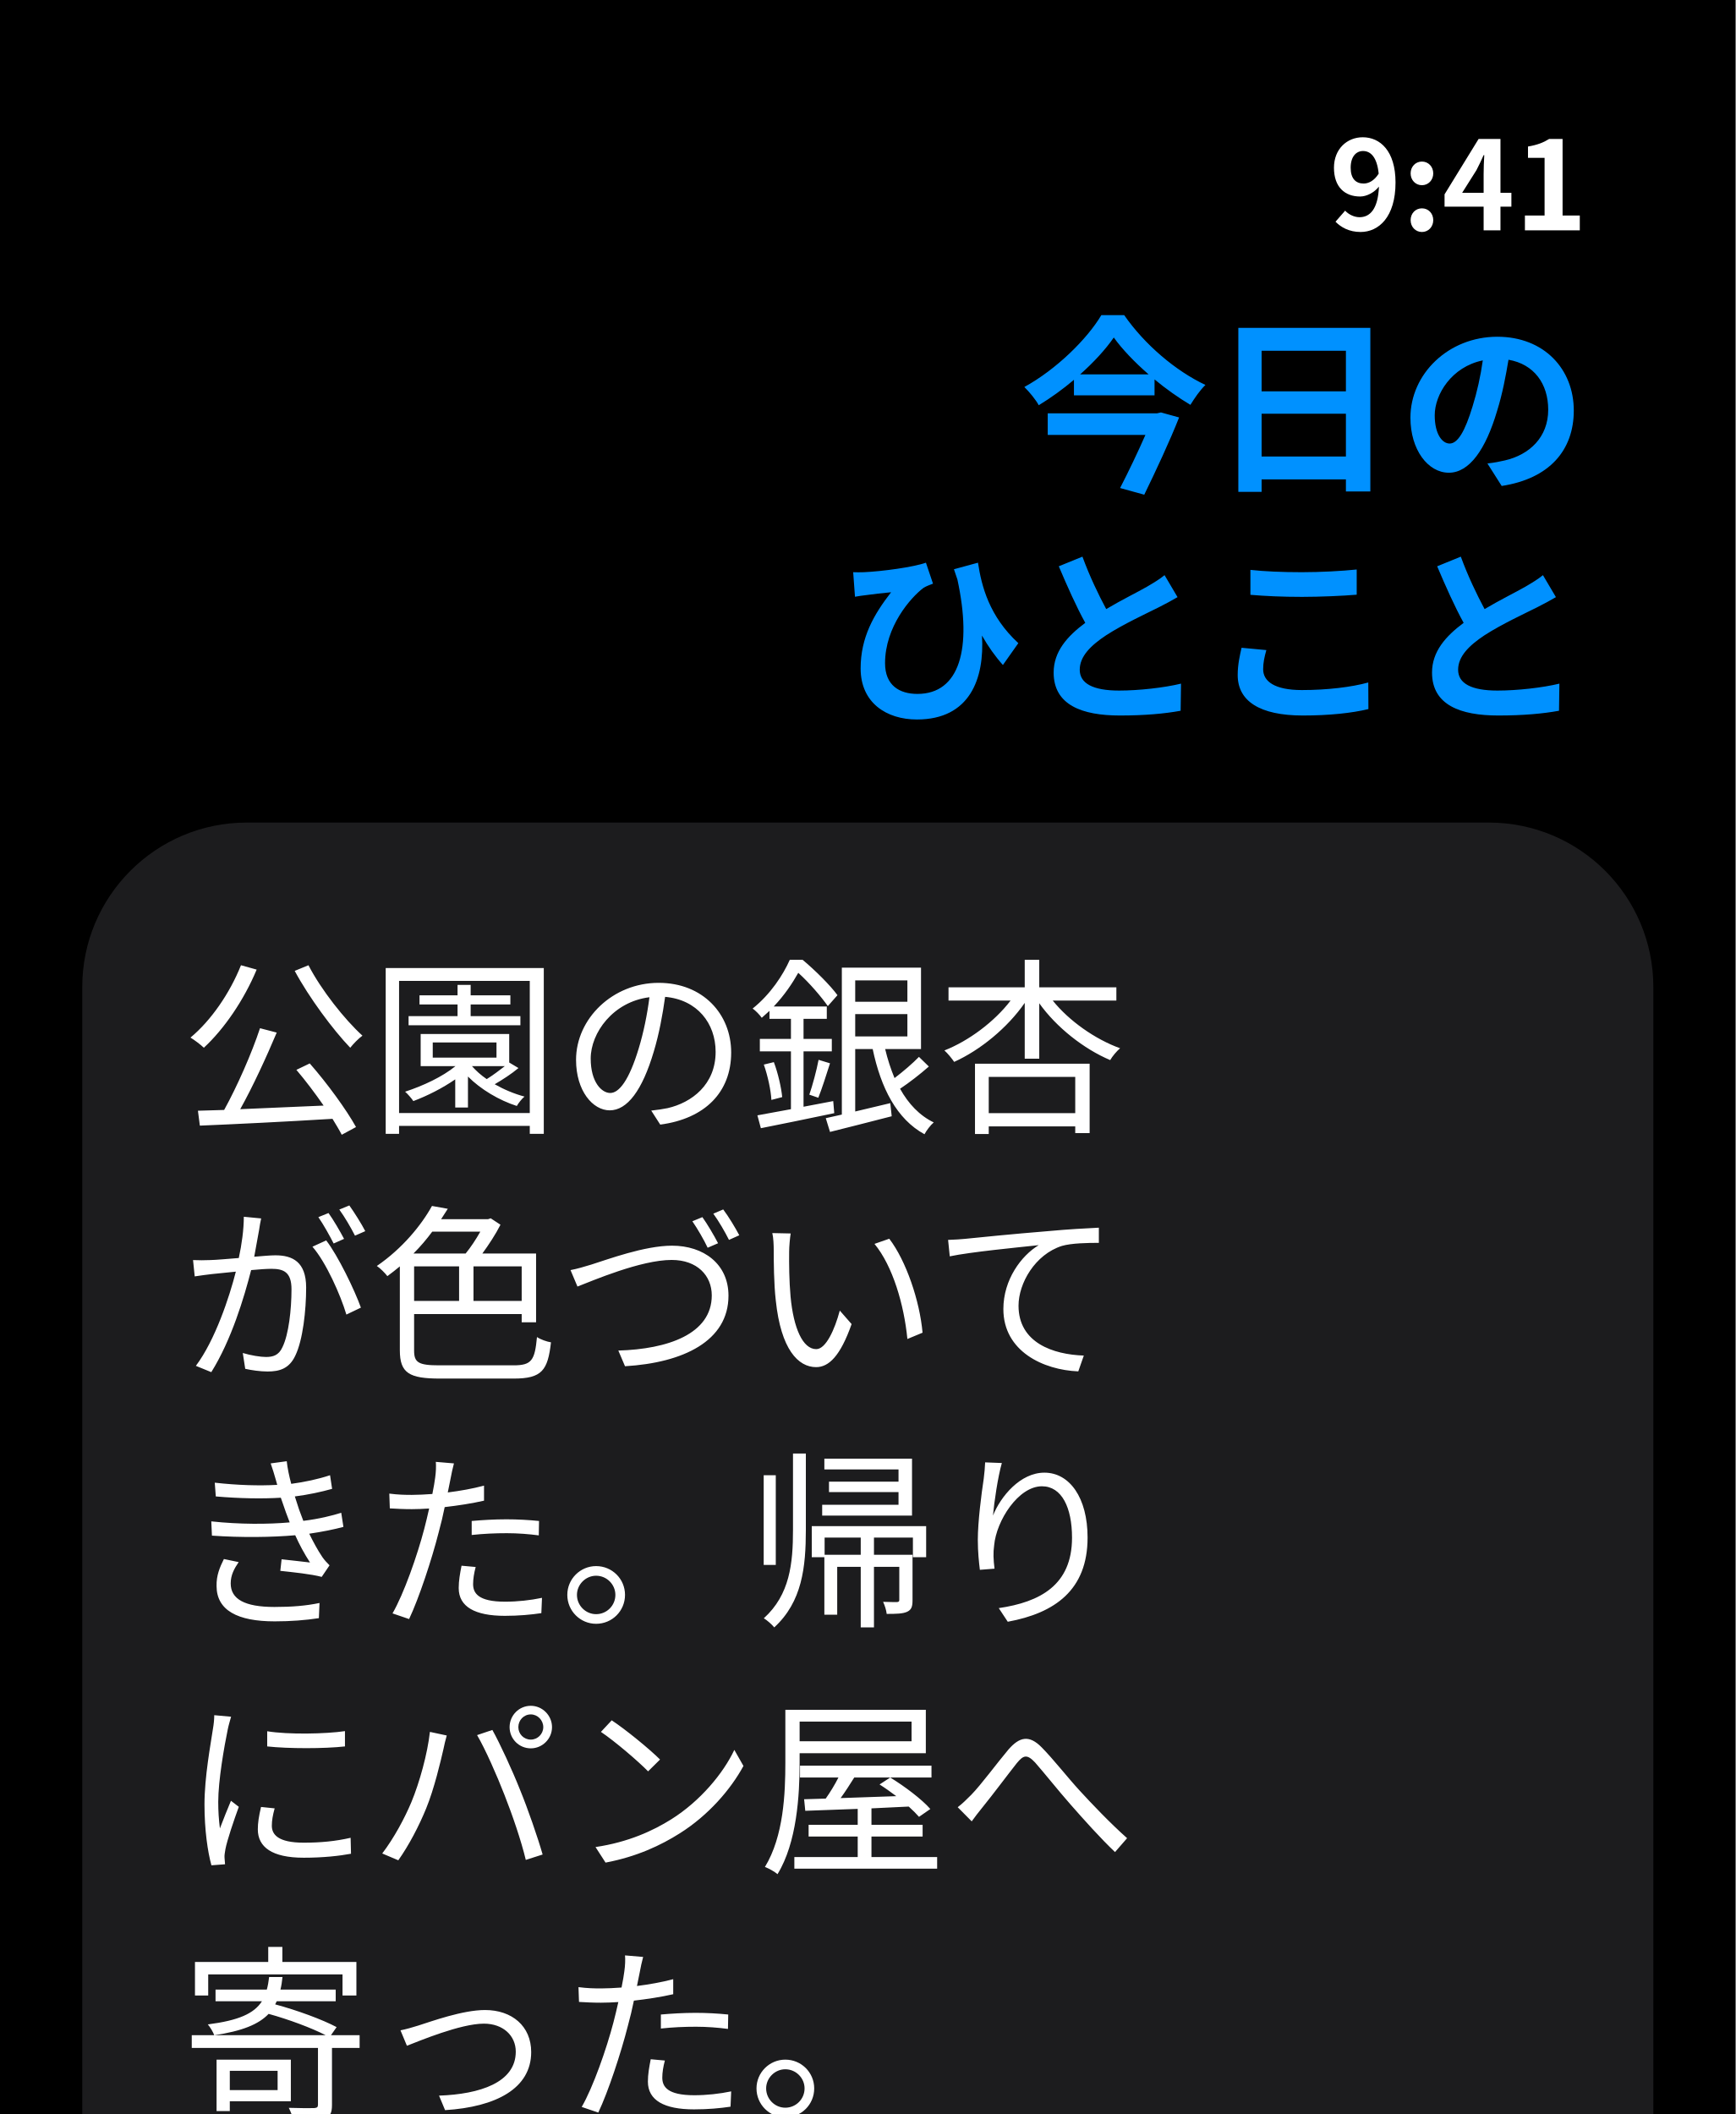
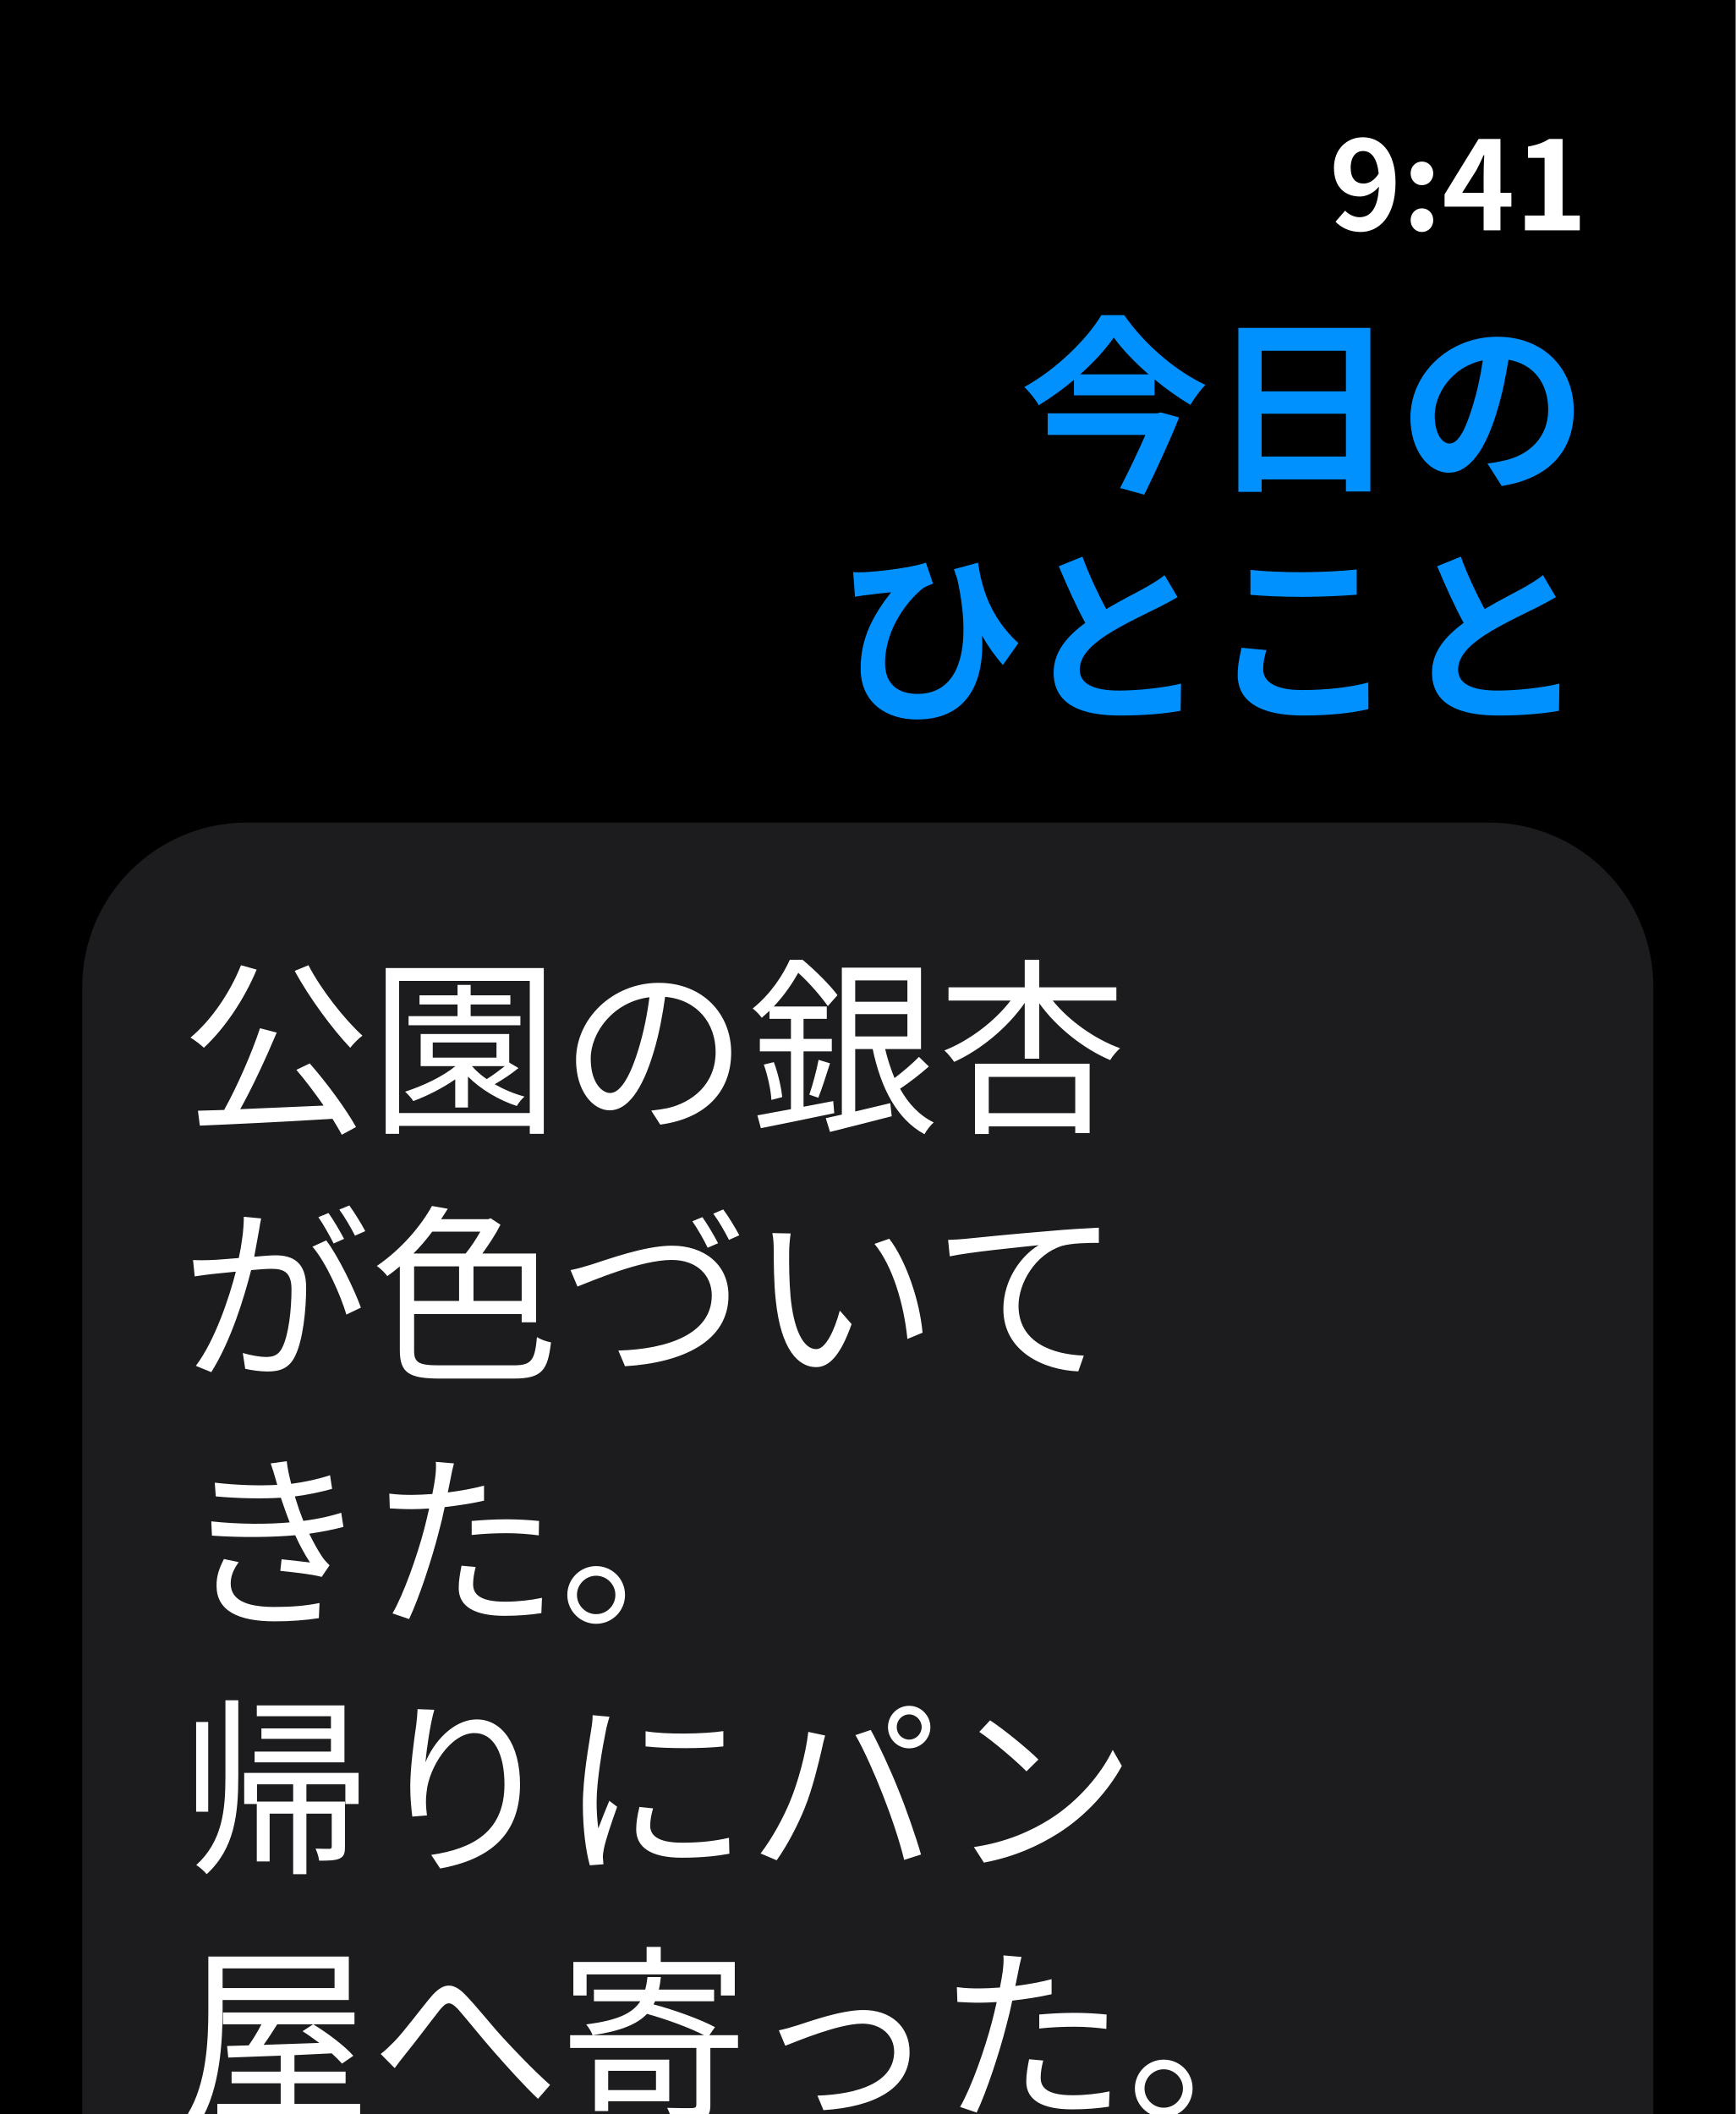
<svg xmlns="http://www.w3.org/2000/svg" width="211" height="257" viewBox="0 0 211 257" data-bg="#000000">
  <rect width="100%" height="100%" fill="#000000" />
  <text x="193" y="28" font-family="'SF Compact Text', 'SF Compact Rounded', 'Hiragino Sans', 'Noto Sans JP', 'Noto Sans CJK JP', sans-serif" font-size="15" font-weight="600" fill="#FFFFFF" text-anchor="end">9:41</text>
  <text x="193" y="58" font-family="'SF Compact Text', 'SF Compact Rounded', 'Hiragino Sans', 'Noto Sans JP', 'Noto Sans CJK JP', sans-serif" font-size="23" font-weight="600" fill="#0091FF" text-anchor="end">今日の</text>
  <text x="193" y="86" font-family="'SF Compact Text', 'SF Compact Rounded', 'Hiragino Sans', 'Noto Sans JP', 'Noto Sans CJK JP', sans-serif" font-size="23" font-weight="600" fill="#0091FF" text-anchor="end">ひとこと</text>
  <rect x="10" y="100" width="191" height="220" rx="20" fill="#1C1C1E" />
  <text x="22" y="136" font-family="'SF Compact Text', 'SF Compact Rounded', 'Hiragino Sans', 'Noto Sans JP', 'Noto Sans CJK JP', sans-serif" font-size="23" font-weight="400" fill="#FFFFFF" text-anchor="start" data-bg="#1C1C1E">公園の銀杏</text>
  <text x="22" y="166" font-family="'SF Compact Text', 'SF Compact Rounded', 'Hiragino Sans', 'Noto Sans JP', 'Noto Sans CJK JP', sans-serif" font-size="23" font-weight="400" fill="#FFFFFF" text-anchor="start" data-bg="#1C1C1E">が色づいて</text>
-   <text x="22" y="196" font-family="'SF Compact Text', 'SF Compact Rounded', 'Hiragino Sans', 'Noto Sans JP', 'Noto Sans CJK JP', sans-serif" font-size="23" font-weight="400" fill="#FFFFFF" text-anchor="start" data-bg="#1C1C1E">きた。帰り</text>
-   <text x="22" y="226" font-family="'SF Compact Text', 'SF Compact Rounded', 'Hiragino Sans', 'Noto Sans JP', 'Noto Sans CJK JP', sans-serif" font-size="23" font-weight="400" fill="#FFFFFF" text-anchor="start" data-bg="#1C1C1E">にパン屋へ</text>
-   <text x="22" y="256" font-family="'SF Compact Text', 'SF Compact Rounded', 'Hiragino Sans', 'Noto Sans JP', 'Noto Sans CJK JP', sans-serif" font-size="23" font-weight="400" fill="#FFFFFF" text-anchor="start" data-bg="#1C1C1E">寄った。</text>
+   <text x="22" y="196" font-family="'SF Compact Text', 'SF Compact Rounded', 'Hiragino Sans', 'Noto Sans JP', 'Noto Sans CJK JP', sans-serif" font-size="23" font-weight="400" fill="#FFFFFF" text-anchor="start" data-bg="#1C1C1E">きた。</text>
+   <text x="22" y="226" font-family="'SF Compact Text', 'SF Compact Rounded', 'Hiragino Sans', 'Noto Sans JP', 'Noto Sans CJK JP', sans-serif" font-size="23" font-weight="400" fill="#FFFFFF" text-anchor="start" data-bg="#1C1C1E">帰りにパン</text>
+   <text x="22" y="256" font-family="'SF Compact Text', 'SF Compact Rounded', 'Hiragino Sans', 'Noto Sans JP', 'Noto Sans CJK JP', sans-serif" font-size="23" font-weight="400" fill="#FFFFFF" text-anchor="start" data-bg="#1C1C1E">屋へ寄った。</text>
</svg>
